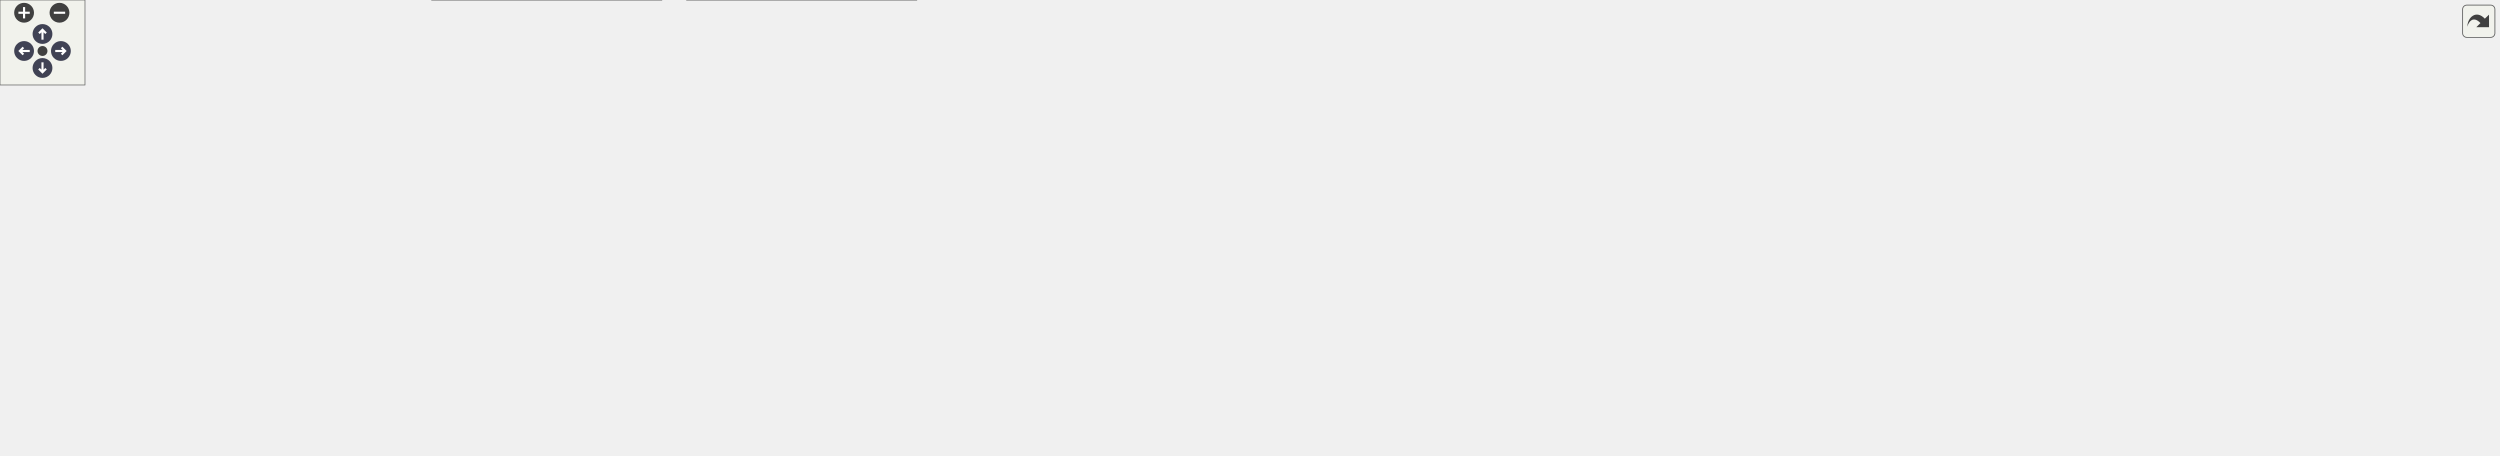
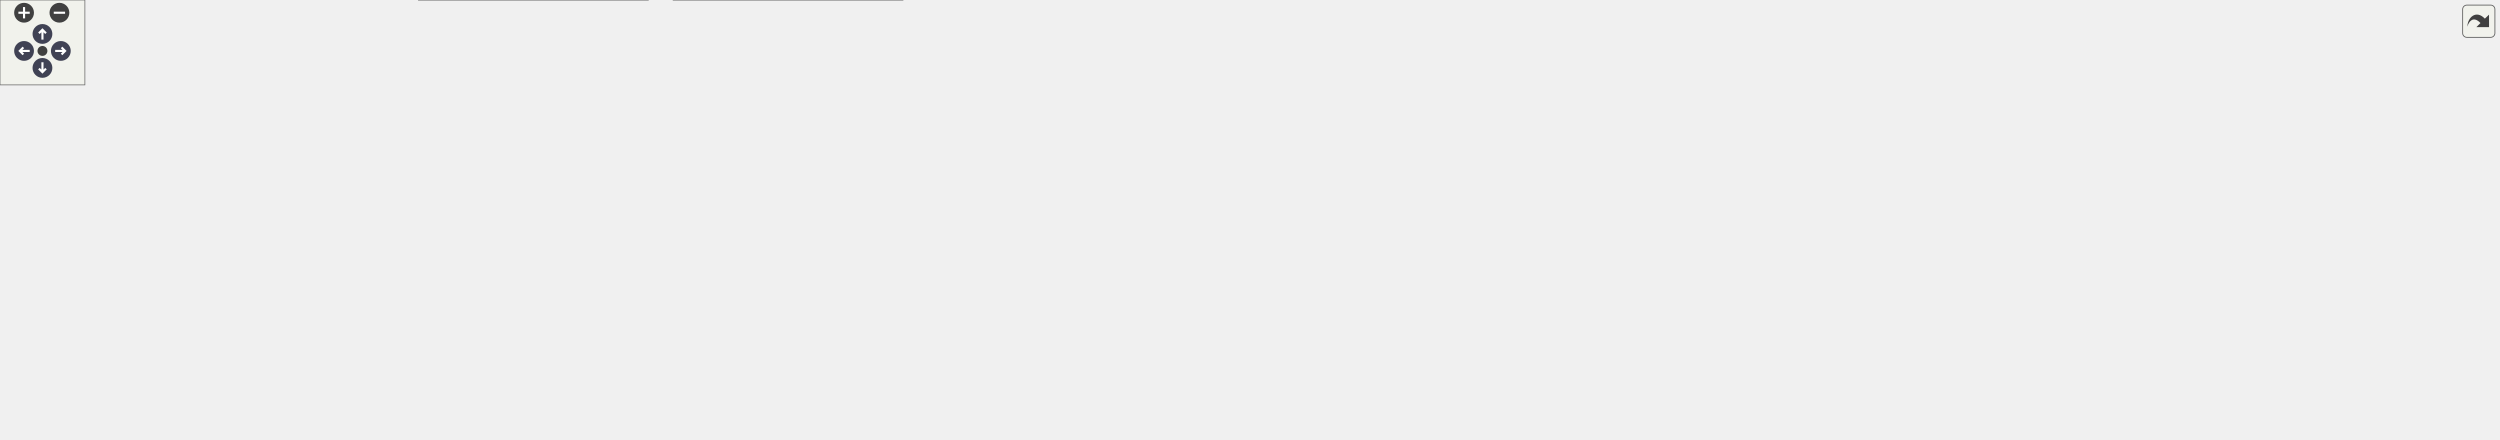
<svg xmlns="http://www.w3.org/2000/svg" xmlns:xlink="http://www.w3.org/1999/xlink" id="main" version="1.1" xml:space="preserve">
  <style type="text/css">
.node, .edge {opacity: 0.7;}
.node.selected, .edge.selected {opacity: 1;}
.edge:hover path { stroke: red; }
.edge:hover polygon { stroke: red; fill: red; }
</style>
  <defs>
    <circle id="rim" cx="0" cy="0" r="7" />
    <circle id="rim2" cx="0" cy="0" r="3.5" />
    <g id="zoomPlus">
      <use xlink:href="#rim" fill="#404040">
        <set attributeName="fill" to="#808080" begin="zoomplus.mouseover" end="zoomplus.mouseout" />
      </use>
      <path d="M-4,0h8M0,-4v8" fill="none" stroke="white" stroke-width="1.5" pointer-events="none" />
    </g>
    <g id="zoomMin">
      <use xlink:href="#rim" fill="#404040">
        <set attributeName="fill" to="#808080" begin="zoomminus.mouseover" end="zoomminus.mouseout" />
      </use>
      <path d="M-4,0h8" fill="none" stroke="white" stroke-width="1.5" pointer-events="none" />
    </g>
    <g id="arrowUp" transform="translate(30 24)">
      <use xlink:href="#rim" />
      <path pointer-events="none" fill="none" stroke="white" stroke-width="1.5" d="M0,-3.0v7 M-2.5,-0.5L0,-3.0L2.5,-0.5" />
    </g>
    <g id="arrowRight" transform="rotate(90) translate(36 -43)">
      <use xlink:href="#rim" />
      <path pointer-events="none" fill="none" stroke="white" stroke-width="1.5" d="M0,-3.0v7 M-2.5,-0.5L0,-3.0L2.5,-0.5" />
    </g>
    <g id="arrowDown" transform="rotate(180) translate(-30 -48)">
      <use xlink:href="#rim" />
      <path pointer-events="none" fill="none" stroke="white" stroke-width="1.5" d="M0,-3.0v7 M-2.5,-0.5L0,-3.0L2.5,-0.5" />
    </g>
    <g id="arrowLeft" transform="rotate(270) translate(-36 17)">
      <use xlink:href="#rim" />
      <path pointer-events="none" fill="none" stroke="white" stroke-width="1.5" d="M0,-3.0v7 M-2.5,-0.5L0,-3.0L2.5,-0.5" />
    </g>
    <g id="resetDef">
      <use xlink:href="#rim2" fill="#404040">
        <set attributeName="fill" to="#808080" begin="reset.mouseover" end="reset.mouseout" />
      </use>
    </g>
  </defs>
  <svg id="graph" class="graph">
    <g id="viewport">
      <g id="Node000001" class="node">
        <g id="a_Node000001">
          <a xlink:title=" ">
-             <polygon fill="#999999" stroke="transparent" points="1056,-261 934,-261 934,-231 1056,-231 1056,-261" />
-             <text text-anchor="start" x="938.5" y="-249" font-family="Helvetica,sans-Serif" font-size="10.00">core::socket::stream</text>
-             <text text-anchor="start" x="938.5" y="-238" font-family="Helvetica,sans-Serif" font-size="10.00">::SocketContextFactory</text>
-             <polygon fill="none" stroke="#666666" points="934,-231 934,-261 1056,-261 1056,-231 934,-231" />
+             <polygon fill="#999999" stroke="transparent" points="1050,-250 928,-250 928,-220 1050,-220 1050,-250" />
+             <text text-anchor="start" x="932.5" y="-238" font-family="Helvetica,sans-Serif" font-size="10.00">core::socket::stream</text>
+             <text text-anchor="start" x="932.5" y="-227" font-family="Helvetica,sans-Serif" font-size="10.00">::SocketContextFactory</text>
+             <polygon fill="none" stroke="#666666" points="928,-220 928,-250 1050,-250 1050,-220 928,-220" />
          </a>
        </g>
      </g>
      <g id="Node000002" class="node">
        <g id="a_Node000002">
          <a xlink:href="classweb_1_1http_1_1SocketContextFactory.html" target="_top" xlink:title=" ">
-             <polygon fill="white" stroke="transparent" points="140,-195 0,-195 0,-143 140,-143 140,-195" />
-             <text text-anchor="start" x="4" y="-183" font-family="Helvetica,sans-Serif" font-size="10.00">web::http::SocketContext</text>
-             <text text-anchor="start" x="4" y="-172" font-family="Helvetica,sans-Serif" font-size="10.00">Factory&lt; web::http::client</text>
-             <text text-anchor="start" x="4" y="-161" font-family="Helvetica,sans-Serif" font-size="10.00">::SocketContext, RequestT,</text>
-             <text text-anchor="start" x="36" y="-150" font-family="Helvetica,sans-Serif" font-size="10.00"> ResponseT &gt;</text>
-             <polygon fill="none" stroke="#666666" points="0,-143 0,-195 140,-195 140,-143 0,-143" />
+             <polygon fill="white" stroke="transparent" points="136,-178.5 0,-178.5 0,-137.5 136,-137.5 136,-178.5" />
+             <text text-anchor="start" x="4.5" y="-166" font-family="Helvetica,sans-Serif" font-size="10.00">web::http::SocketContext</text>
+             <text text-anchor="start" x="4.5" y="-155" font-family="Helvetica,sans-Serif" font-size="10.00">Factory&lt; web::http::client</text>
+             <text text-anchor="start" x="24" y="-144" font-family="Helvetica,sans-Serif" font-size="10.00">::SocketContext &gt;</text>
+             <polygon fill="none" stroke="#666666" points="0,-137.5 0,-178.5 136,-178.5 136,-137.5 0,-137.5" />
          </a>
        </g>
      </g>
      <g id="edge1_Node000001_Node000002" class="edge">
        <g id="a_edge1_Node000001_Node000002">
          <a xlink:title=" ">
-             <path fill="none" stroke="#63b8ff" d="M923.52,-243.05C747.52,-237.88 296.8,-222.32 149,-195 146.17,-194.48 143.3,-193.88 140.42,-193.23" />
-             <polygon fill="none" stroke="#63b8ff" points="923.61,-246.55 933.71,-243.35 923.81,-239.56 923.61,-246.55" />
+             <path fill="none" stroke="#63b8ff" d="M917.68,-232.11C742.06,-227.08 292.34,-211.81 145,-184 137.54,-182.59 129.8,-180.67 122.24,-178.5" />
+             <polygon fill="none" stroke="#63b8ff" points="917.75,-235.61 927.84,-232.4 917.94,-228.62 917.75,-235.61" />
          </a>
        </g>
      </g>
      <g id="Node000004" class="node">
        <g id="a_Node000004">
          <a xlink:href="classweb_1_1http_1_1SocketContextFactory.html" target="_top" xlink:title=" ">
-             <polygon fill="white" stroke="transparent" points="298,-195 158,-195 158,-143 298,-143 298,-195" />
-             <text text-anchor="start" x="162" y="-183" font-family="Helvetica,sans-Serif" font-size="10.00">web::http::SocketContext</text>
-             <text text-anchor="start" x="162" y="-172" font-family="Helvetica,sans-Serif" font-size="10.00">Factory&lt; web::http::server</text>
-             <text text-anchor="start" x="162" y="-161" font-family="Helvetica,sans-Serif" font-size="10.00">::SocketContext, RequestT,</text>
-             <text text-anchor="start" x="194" y="-150" font-family="Helvetica,sans-Serif" font-size="10.00"> ResponseT &gt;</text>
-             <polygon fill="none" stroke="#666666" points="158,-143 158,-195 298,-195 298,-143 158,-143" />
+             <polygon fill="white" stroke="transparent" points="292,-178.5 154,-178.5 154,-137.5 292,-137.5 292,-178.5" />
+             <text text-anchor="start" x="158" y="-166" font-family="Helvetica,sans-Serif" font-size="10.00">web::http::SocketContext</text>
+             <text text-anchor="start" x="158" y="-155" font-family="Helvetica,sans-Serif" font-size="10.00">Factory&lt; web::http::server</text>
+             <text text-anchor="start" x="179" y="-144" font-family="Helvetica,sans-Serif" font-size="10.00">::SocketContext &gt;</text>
+             <polygon fill="none" stroke="#666666" points="154,-137.5 154,-178.5 292,-178.5 292,-137.5 154,-137.5" />
          </a>
        </g>
      </g>
      <g id="edge3_Node000001_Node000004" class="edge">
        <g id="a_edge3_Node000001_Node000004">
          <a xlink:title=" ">
-             <path fill="none" stroke="#63b8ff" d="M923.36,-245.28C797.49,-244.55 528.93,-237.57 307,-195 304.17,-194.46 301.31,-193.85 298.42,-193.18" />
-             <polygon fill="none" stroke="#63b8ff" points="923.62,-248.78 933.63,-245.32 923.65,-241.78 923.62,-248.78" />
+             <path fill="none" stroke="#63b8ff" d="M917.34,-234.36C791.45,-233.76 522.86,-226.98 301,-184 293.6,-182.57 285.92,-180.66 278.4,-178.53" />
+             <polygon fill="none" stroke="#63b8ff" points="917.61,-237.86 927.62,-234.4 917.63,-230.86 917.61,-237.86" />
          </a>
        </g>
      </g>
      <g id="Node000006" class="node">
        <g id="a_Node000006">
          <a xlink:href="classweb_1_1http_1_1SocketContextUpgradeFactory.html" target="_top" xlink:title=" ">
-             <polygon fill="white" stroke="transparent" points="460,-195 316,-195 316,-143 460,-143 460,-195" />
-             <text text-anchor="start" x="320.5" y="-183" font-family="Helvetica,sans-Serif" font-size="10.00">web::http::SocketContext</text>
-             <text text-anchor="start" x="320.5" y="-172" font-family="Helvetica,sans-Serif" font-size="10.00">UpgradeFactory&lt; web::http</text>
-             <text text-anchor="start" x="320.5" y="-161" font-family="Helvetica,sans-Serif" font-size="10.00">::client::Request, web::http</text>
-             <text text-anchor="start" x="339" y="-150" font-family="Helvetica,sans-Serif" font-size="10.00">::client::Response &gt;</text>
-             <polygon fill="none" stroke="#666666" points="316,-143 316,-195 460,-195 460,-143 316,-143" />
+             <polygon fill="white" stroke="transparent" points="454,-184 310,-184 310,-132 454,-132 454,-184" />
+             <text text-anchor="start" x="314.5" y="-172" font-family="Helvetica,sans-Serif" font-size="10.00">web::http::SocketContext</text>
+             <text text-anchor="start" x="314.5" y="-161" font-family="Helvetica,sans-Serif" font-size="10.00">UpgradeFactory&lt; web::http</text>
+             <text text-anchor="start" x="314.5" y="-150" font-family="Helvetica,sans-Serif" font-size="10.00">::client::Request, web::http</text>
+             <text text-anchor="start" x="333" y="-139" font-family="Helvetica,sans-Serif" font-size="10.00">::client::Response &gt;</text>
+             <polygon fill="none" stroke="#666666" points="310,-132 310,-184 454,-184 454,-132 310,-132" />
          </a>
        </g>
      </g>
      <g id="edge5_Node000001_Node000006" class="edge">
        <g id="a_edge5_Node000001_Node000006">
          <a xlink:title=" ">
-             <path fill="none" stroke="#63b8ff" d="M923.5,-242.83C821.68,-238.7 629.46,-227.04 469,-195 466.11,-194.42 463.18,-193.78 460.23,-193.1" />
-             <polygon fill="none" stroke="#63b8ff" points="923.54,-246.34 933.67,-243.23 923.81,-239.34 923.54,-246.34" />
+             <path fill="none" stroke="#63b8ff" d="M917.5,-231.83C815.68,-227.7 623.46,-216.04 463,-184 460.11,-183.42 457.18,-182.78 454.23,-182.1" />
+             <polygon fill="none" stroke="#63b8ff" points="917.54,-235.34 927.67,-232.23 917.81,-228.34 917.54,-235.34" />
          </a>
        </g>
      </g>
      <g id="Node000009" class="node">
        <g id="a_Node000009">
          <a xlink:href="classweb_1_1http_1_1SocketContextUpgradeFactory.html" target="_top" xlink:title=" ">
-             <polygon fill="white" stroke="transparent" points="622,-195 478,-195 478,-143 622,-143 622,-195" />
-             <text text-anchor="start" x="482.5" y="-183" font-family="Helvetica,sans-Serif" font-size="10.00">web::http::SocketContext</text>
-             <text text-anchor="start" x="482.5" y="-172" font-family="Helvetica,sans-Serif" font-size="10.00">UpgradeFactory&lt; web::http</text>
-             <text text-anchor="start" x="482.5" y="-161" font-family="Helvetica,sans-Serif" font-size="10.00">::server::Request, web::http</text>
-             <text text-anchor="start" x="499" y="-150" font-family="Helvetica,sans-Serif" font-size="10.00">::server::Response &gt;</text>
-             <polygon fill="none" stroke="#666666" points="478,-143 478,-195 622,-195 622,-143 478,-143" />
+             <polygon fill="white" stroke="transparent" points="616,-184 472,-184 472,-132 616,-132 616,-184" />
+             <text text-anchor="start" x="476.5" y="-172" font-family="Helvetica,sans-Serif" font-size="10.00">web::http::SocketContext</text>
+             <text text-anchor="start" x="476.5" y="-161" font-family="Helvetica,sans-Serif" font-size="10.00">UpgradeFactory&lt; web::http</text>
+             <text text-anchor="start" x="476.5" y="-150" font-family="Helvetica,sans-Serif" font-size="10.00">::server::Request, web::http</text>
+             <text text-anchor="start" x="493" y="-139" font-family="Helvetica,sans-Serif" font-size="10.00">::server::Response &gt;</text>
+             <polygon fill="none" stroke="#666666" points="472,-132 472,-184 616,-184 616,-132 472,-132" />
          </a>
        </g>
      </g>
      <g id="edge8_Node000001_Node000009" class="edge">
        <g id="a_edge8_Node000001_Node000009">
          <a xlink:title=" ">
-             <path fill="none" stroke="#63b8ff" d="M923.81,-238.68C849.99,-231.33 731.52,-217.26 631,-195 628.13,-194.36 625.21,-193.67 622.27,-192.94" />
-             <polygon fill="none" stroke="#63b8ff" points="923.63,-242.18 933.92,-239.68 924.31,-235.22 923.63,-242.18" />
+             <path fill="none" stroke="#63b8ff" d="M917.81,-227.68C843.99,-220.33 725.52,-206.26 625,-184 622.13,-183.36 619.21,-182.67 616.27,-181.94" />
+             <polygon fill="none" stroke="#63b8ff" points="917.63,-231.18 927.92,-228.68 918.31,-224.22 917.63,-231.18" />
          </a>
        </g>
      </g>
      <g id="Node000012" class="node">
        <g id="a_Node000012">
          <a xlink:href="classapps_1_1echo_1_1model_1_1EchoClientSocketContextFactory.html" target="_top" xlink:title=" ">
-             <polygon fill="white" stroke="transparent" points="808,-184 640,-184 640,-154 808,-154 808,-184" />
-             <text text-anchor="start" x="644.5" y="-172" font-family="Helvetica,sans-Serif" font-size="10.00">apps::echo::model::</text>
-             <text text-anchor="start" x="644.5" y="-161" font-family="Helvetica,sans-Serif" font-size="10.00">EchoClientSocketContextFactory</text>
-             <polygon fill="none" stroke="#666666" points="640,-154 640,-184 808,-184 808,-154 640,-154" />
+             <polygon fill="white" stroke="transparent" points="802,-173 634,-173 634,-143 802,-143 802,-173" />
+             <text text-anchor="start" x="638.5" y="-161" font-family="Helvetica,sans-Serif" font-size="10.00">apps::echo::model::</text>
+             <text text-anchor="start" x="638.5" y="-150" font-family="Helvetica,sans-Serif" font-size="10.00">EchoClientSocketContextFactory</text>
+             <polygon fill="none" stroke="#666666" points="634,-143 634,-173 802,-173 802,-143 634,-143" />
          </a>
        </g>
      </g>
      <g id="edge11_Node000001_Node000012" class="edge">
        <g id="a_edge11_Node000001_Node000012">
          <a xlink:title=" ">
-             <path fill="none" stroke="#63b8ff" d="M934.7,-228.31C886.68,-215.02 820.22,-196.63 774.87,-184.08" />
-             <polygon fill="none" stroke="#63b8ff" points="933.77,-231.69 944.34,-230.98 935.64,-224.94 933.77,-231.69" />
+             <path fill="none" stroke="#63b8ff" d="M928.7,-217.31C880.68,-204.02 814.22,-185.63 768.87,-173.08" />
+             <polygon fill="none" stroke="#63b8ff" points="927.77,-220.69 938.34,-219.98 929.64,-213.94 927.77,-220.69" />
          </a>
        </g>
      </g>
      <g id="Node000013" class="node">
        <g id="a_Node000013">
          <a xlink:href="classapps_1_1echo_1_1model_1_1EchoServerSocketContextFactory.html" target="_top" xlink:title=" ">
-             <polygon fill="white" stroke="transparent" points="996,-184 826,-184 826,-154 996,-154 996,-184" />
-             <text text-anchor="start" x="830" y="-172" font-family="Helvetica,sans-Serif" font-size="10.00">apps::echo::model::</text>
-             <text text-anchor="start" x="830" y="-161" font-family="Helvetica,sans-Serif" font-size="10.00">EchoServerSocketContextFactory</text>
-             <polygon fill="none" stroke="#666666" points="826,-154 826,-184 996,-184 996,-154 826,-154" />
+             <polygon fill="white" stroke="transparent" points="990,-173 820,-173 820,-143 990,-143 990,-173" />
+             <text text-anchor="start" x="824" y="-161" font-family="Helvetica,sans-Serif" font-size="10.00">apps::echo::model::</text>
+             <text text-anchor="start" x="824" y="-150" font-family="Helvetica,sans-Serif" font-size="10.00">EchoServerSocketContextFactory</text>
+             <polygon fill="none" stroke="#666666" points="820,-143 820,-173 990,-173 990,-143 820,-143" />
          </a>
        </g>
      </g>
      <g id="edge12_Node000001_Node000013" class="edge">
        <g id="a_edge12_Node000001_Node000013">
          <a xlink:title=" ">
-             <path fill="none" stroke="#63b8ff" d="M971.67,-224.17C957.35,-211.38 939.38,-195.34 926.73,-184.04" />
-             <polygon fill="none" stroke="#63b8ff" points="969.41,-226.84 979.2,-230.89 974.07,-221.62 969.41,-226.84" />
+             <path fill="none" stroke="#63b8ff" d="M965.67,-213.17C951.35,-200.38 933.38,-184.34 920.73,-173.04" />
+             <polygon fill="none" stroke="#63b8ff" points="963.41,-215.84 973.2,-219.89 968.07,-210.62 963.41,-215.84" />
          </a>
        </g>
      </g>
      <g id="Node000014" class="node">
        <g id="a_Node000014">
          <a xlink:href="classapps_1_1http_1_1SimpleSocketProtocolFactory.html" target="_top" xlink:title=" ">
-             <polygon fill="white" stroke="transparent" points="1144,-184 1014,-184 1014,-154 1144,-154 1144,-184" />
-             <text text-anchor="start" x="1018.5" y="-172" font-family="Helvetica,sans-Serif" font-size="10.00">apps::http::SimpleSocket</text>
-             <text text-anchor="start" x="1041" y="-161" font-family="Helvetica,sans-Serif" font-size="10.00">ProtocolFactory</text>
-             <polygon fill="none" stroke="#666666" points="1014,-154 1014,-184 1144,-184 1144,-154 1014,-154" />
+             <polygon fill="white" stroke="transparent" points="1138,-173 1008,-173 1008,-143 1138,-143 1138,-173" />
+             <text text-anchor="start" x="1012.5" y="-161" font-family="Helvetica,sans-Serif" font-size="10.00">apps::http::SimpleSocket</text>
+             <text text-anchor="start" x="1035" y="-150" font-family="Helvetica,sans-Serif" font-size="10.00">ProtocolFactory</text>
+             <polygon fill="none" stroke="#666666" points="1008,-143 1008,-173 1138,-173 1138,-143 1008,-143" />
          </a>
        </g>
      </g>
      <g id="edge13_Node000001_Node000014" class="edge">
        <g id="a_edge13_Node000001_Node000014">
          <a xlink:title=" ">
-             <path fill="none" stroke="#63b8ff" d="M1012.58,-223.82C1025.84,-211.08 1043.83,-195.24 1057.87,-184.04" />
-             <polygon fill="none" stroke="#63b8ff" points="1010.06,-221.38 1005.39,-230.89 1014.97,-226.37 1010.06,-221.38" />
+             <path fill="none" stroke="#63b8ff" d="M1006.58,-212.82C1019.84,-200.08 1037.83,-184.24 1051.87,-173.04" />
+             <polygon fill="none" stroke="#63b8ff" points="1004.06,-210.38 999.39,-219.89 1008.97,-215.37 1004.06,-210.38" />
          </a>
        </g>
      </g>
      <g id="edge14_Node000001_Node000014" class="edge">
        <g id="a_edge14_Node000001_Node000014">
          <a xlink:title=" ">
-             <path fill="none" stroke="#63b8ff" d="M1024.02,-224.53C1039.48,-211.68 1057.43,-195.44 1068.67,-184.04" />
-             <polygon fill="none" stroke="#63b8ff" points="1021.75,-221.86 1016.21,-230.89 1026.17,-227.29 1021.75,-221.86" />
+             <path fill="none" stroke="#63b8ff" d="M1018.02,-213.53C1033.48,-200.68 1051.43,-184.44 1062.67,-173.04" />
+             <polygon fill="none" stroke="#63b8ff" points="1015.75,-210.86 1010.21,-219.89 1020.17,-216.29 1015.75,-210.86" />
          </a>
        </g>
      </g>
      <g id="Node000015" class="node">
        <g id="a_Node000015">
          <a xlink:href="classiot_1_1mqtt_1_1server_1_1SharedSocketContextFactory.html" target="_top" xlink:title=" ">
-             <polygon fill="white" stroke="transparent" points="1312,-184 1162,-184 1162,-154 1312,-154 1312,-184" />
-             <text text-anchor="start" x="1166.5" y="-172" font-family="Helvetica,sans-Serif" font-size="10.00">iot::mqtt::server::</text>
-             <text text-anchor="start" x="1166.5" y="-161" font-family="Helvetica,sans-Serif" font-size="10.00">SharedSocketContextFactory</text>
-             <polygon fill="none" stroke="#666666" points="1162,-154 1162,-184 1312,-184 1312,-154 1162,-154" />
+             <polygon fill="white" stroke="transparent" points="1306,-173 1156,-173 1156,-143 1306,-143 1306,-173" />
+             <text text-anchor="start" x="1160.5" y="-161" font-family="Helvetica,sans-Serif" font-size="10.00">iot::mqtt::server::</text>
+             <text text-anchor="start" x="1160.5" y="-150" font-family="Helvetica,sans-Serif" font-size="10.00">SharedSocketContextFactory</text>
+             <polygon fill="none" stroke="#666666" points="1156,-143 1156,-173 1306,-173 1306,-143 1156,-143" />
          </a>
        </g>
      </g>
      <g id="edge15_Node000001_Node000015" class="edge">
        <g id="a_edge15_Node000001_Node000015">
          <a xlink:title=" ">
-             <path fill="none" stroke="#63b8ff" d="M1049.93,-227.98C1092.72,-214.71 1151.41,-196.52 1191.58,-184.08" />
-             <polygon fill="none" stroke="#63b8ff" points="1048.75,-224.68 1040.23,-230.98 1050.82,-231.36 1048.75,-224.68" />
+             <path fill="none" stroke="#63b8ff" d="M1043.93,-216.98C1086.72,-203.71 1145.41,-185.52 1185.58,-173.08" />
+             <polygon fill="none" stroke="#63b8ff" points="1042.75,-213.68 1034.23,-219.98 1044.82,-220.36 1042.75,-213.68" />
          </a>
        </g>
      </g>
      <g id="Node000016" class="node">
        <g id="a_Node000016">
          <a xlink:href="classiot_1_1mqtt_1_1server_1_1SocketContextFactory.html" target="_top" xlink:title=" ">
-             <polygon fill="white" stroke="transparent" points="1446,-184 1330,-184 1330,-154 1446,-154 1446,-184" />
-             <text text-anchor="start" x="1334.5" y="-172" font-family="Helvetica,sans-Serif" font-size="10.00">iot::mqtt::server::</text>
-             <text text-anchor="start" x="1334.5" y="-161" font-family="Helvetica,sans-Serif" font-size="10.00">SocketContextFactory</text>
-             <polygon fill="none" stroke="#666666" points="1330,-154 1330,-184 1446,-184 1446,-154 1330,-154" />
+             <polygon fill="white" stroke="transparent" points="1440,-173 1324,-173 1324,-143 1440,-143 1440,-173" />
+             <text text-anchor="start" x="1328.5" y="-161" font-family="Helvetica,sans-Serif" font-size="10.00">iot::mqtt::server::</text>
+             <text text-anchor="start" x="1328.5" y="-150" font-family="Helvetica,sans-Serif" font-size="10.00">SocketContextFactory</text>
+             <polygon fill="none" stroke="#666666" points="1324,-143 1324,-173 1440,-173 1440,-143 1324,-143" />
          </a>
        </g>
      </g>
      <g id="edge16_Node000001_Node000016" class="edge">
        <g id="a_edge16_Node000001_Node000016">
          <a xlink:title=" ">
-             <path fill="none" stroke="#63b8ff" d="M1066.11,-238.34C1132.73,-231.1 1234.69,-217.47 1321,-195 1332.05,-192.12 1343.82,-188.08 1354.35,-184.09" />
-             <polygon fill="none" stroke="#63b8ff" points="1065.71,-234.86 1056.14,-239.4 1066.45,-241.82 1065.71,-234.86" />
+             <path fill="none" stroke="#63b8ff" d="M1060.11,-227.34C1126.73,-220.1 1228.69,-206.47 1315,-184 1326.05,-181.12 1337.82,-177.08 1348.35,-173.09" />
+             <polygon fill="none" stroke="#63b8ff" points="1059.71,-223.86 1050.14,-228.4 1060.45,-230.82 1059.71,-223.86" />
          </a>
        </g>
      </g>
      <g id="Node000017" class="node">
        <g id="a_Node000017">
          <a xlink:href="classweb_1_1http_1_1SocketContextFactory.html" target="_top" xlink:title=" ">
-             <polygon fill="white" stroke="transparent" points="1600,-189.5 1464,-189.5 1464,-148.5 1600,-148.5 1600,-189.5" />
-             <text text-anchor="start" x="1468.5" y="-177" font-family="Helvetica,sans-Serif" font-size="10.00">web::http::SocketContext</text>
-             <text text-anchor="start" x="1468.5" y="-166" font-family="Helvetica,sans-Serif" font-size="10.00">Factory&lt; SocketContextT,</text>
-             <text text-anchor="start" x="1472" y="-155" font-family="Helvetica,sans-Serif" font-size="10.00"> RequestT, ResponseT &gt;</text>
-             <polygon fill="none" stroke="#666666" points="1464,-148.5 1464,-189.5 1600,-189.5 1600,-148.5 1464,-148.5" />
+             <polygon fill="white" stroke="transparent" points="1602,-173 1458,-173 1458,-143 1602,-143 1602,-173" />
+             <text text-anchor="start" x="1462" y="-161" font-family="Helvetica,sans-Serif" font-size="10.00">web::http::SocketContext</text>
+             <text text-anchor="start" x="1462" y="-150" font-family="Helvetica,sans-Serif" font-size="10.00">Factory&lt; SocketContextT &gt;</text>
+             <polygon fill="none" stroke="#666666" points="1458,-143 1458,-173 1602,-173 1602,-143 1458,-143" />
          </a>
        </g>
      </g>
      <g id="edge17_Node000001_Node000017" class="edge">
        <g id="a_edge17_Node000001_Node000017">
          <a xlink:title=" ">
-             <path fill="none" stroke="#63b8ff" d="M1066.49,-241.79C1157.57,-236.66 1319.43,-224.05 1455,-195 1462.01,-193.5 1469.28,-191.6 1476.43,-189.53" />
-             <polygon fill="none" stroke="#63b8ff" points="1066.07,-238.31 1056.28,-242.35 1066.46,-245.29 1066.07,-238.31" />
+             <path fill="none" stroke="#63b8ff" d="M1060.42,-230.47C1151.43,-225.01 1313.22,-212.06 1449,-184 1462.4,-181.23 1476.76,-177.17 1489.6,-173.13" />
+             <polygon fill="none" stroke="#63b8ff" points="1060,-226.99 1050.22,-231.07 1060.41,-233.98 1060,-226.99" />
          </a>
        </g>
      </g>
      <g id="Node000018" class="node">
        <g id="a_Node000018">
          <a xlink:href="classweb_1_1http_1_1SocketContextUpgradeFactory.html" target="_top" xlink:title=" ">
-             <polygon fill="white" stroke="transparent" points="1764,-189.5 1618,-189.5 1618,-148.5 1764,-148.5 1764,-189.5" />
-             <text text-anchor="start" x="1622" y="-177" font-family="Helvetica,sans-Serif" font-size="10.00">web::http::SocketContext</text>
-             <text text-anchor="start" x="1622" y="-166" font-family="Helvetica,sans-Serif" font-size="10.00">UpgradeFactory&lt; RequestT,</text>
-             <text text-anchor="start" x="1657" y="-155" font-family="Helvetica,sans-Serif" font-size="10.00"> ResponseT &gt;</text>
-             <polygon fill="none" stroke="#666666" points="1618,-148.5 1618,-189.5 1764,-189.5 1764,-148.5 1618,-148.5" />
+             <polygon fill="white" stroke="transparent" points="1766,-178.5 1620,-178.5 1620,-137.5 1766,-137.5 1766,-178.5" />
+             <text text-anchor="start" x="1624" y="-166" font-family="Helvetica,sans-Serif" font-size="10.00">web::http::SocketContext</text>
+             <text text-anchor="start" x="1624" y="-155" font-family="Helvetica,sans-Serif" font-size="10.00">UpgradeFactory&lt; RequestT,</text>
+             <text text-anchor="start" x="1659" y="-144" font-family="Helvetica,sans-Serif" font-size="10.00"> ResponseT &gt;</text>
+             <polygon fill="none" stroke="#666666" points="1620,-137.5 1620,-178.5 1766,-178.5 1766,-137.5 1620,-137.5" />
          </a>
        </g>
      </g>
      <g id="edge18_Node000001_Node000018" class="edge">
        <g id="a_edge18_Node000001_Node000018">
          <a xlink:title=" ">
-             <path fill="none" stroke="#63b8ff" d="M1066.25,-244.14C1181.37,-241.65 1414.99,-232.03 1609,-195 1616.6,-193.55 1624.5,-191.66 1632.26,-189.56" />
-             <polygon fill="none" stroke="#63b8ff" points="1066.08,-240.64 1056.15,-244.35 1066.22,-247.64 1066.08,-240.64" />
+             <path fill="none" stroke="#63b8ff" d="M1060.26,-233.25C1176.55,-230.91 1413.94,-221.5 1611,-184 1618.6,-182.55 1626.5,-180.66 1634.26,-178.57" />
+             <polygon fill="none" stroke="#63b8ff" points="1059.99,-229.75 1050.06,-233.44 1060.13,-236.75 1059.99,-229.75" />
          </a>
        </g>
      </g>
      <g id="Node000003" class="node">
        <g id="a_Node000003">
          <a xlink:href="classweb_1_1http_1_1client_1_1SocketContextFactory.html" target="_top" xlink:title=" ">
-             <polygon fill="white" stroke="transparent" points="138,-107 2,-107 2,-66 138,-66 138,-107" />
-             <text text-anchor="start" x="6" y="-94.5" font-family="Helvetica,sans-Serif" font-size="10.00">web::http::client::</text>
-             <text text-anchor="start" x="6" y="-83.5" font-family="Helvetica,sans-Serif" font-size="10.00">SocketContextFactory</text>
-             <text text-anchor="start" x="6" y="-72.5" font-family="Helvetica,sans-Serif" font-size="10.00">&lt; RequestT, ResponseT &gt;</text>
-             <polygon fill="none" stroke="#666666" points="2,-66 2,-107 138,-107 138,-66 2,-66" />
+             <polygon fill="white" stroke="transparent" points="126,-96 10,-96 10,-66 126,-66 126,-96" />
+             <text text-anchor="start" x="14.5" y="-84" font-family="Helvetica,sans-Serif" font-size="10.00">web::http::client::</text>
+             <text text-anchor="start" x="14.5" y="-73" font-family="Helvetica,sans-Serif" font-size="10.00">SocketContextFactory</text>
+             <polygon fill="none" stroke="#666666" points="10,-66 10,-96 126,-96 126,-66 10,-66" />
          </a>
        </g>
      </g>
      <g id="edge2_Node000002_Node000003" class="edge">
        <g id="a_edge2_Node000002_Node000003">
          <a xlink:title=" ">
-             <path fill="none" stroke="#63b8ff" d="M70,-132.87C70,-124.05 70,-114.9 70,-107.15" />
-             <polygon fill="none" stroke="#63b8ff" points="66.5,-132.97 70,-142.97 73.5,-132.97 66.5,-132.97" />
+             <path fill="none" stroke="#63b8ff" d="M68,-127.11C68,-116.51 68,-105.07 68,-96.36" />
+             <polygon fill="none" stroke="#63b8ff" points="64.5,-127.29 68,-137.29 71.5,-127.29 64.5,-127.29" />
          </a>
        </g>
      </g>
      <g id="Node000005" class="node">
        <g id="a_Node000005">
          <a xlink:href="classweb_1_1http_1_1server_1_1SocketContextFactory.html" target="_top" xlink:title=" ">
-             <polygon fill="white" stroke="transparent" points="292,-107 156,-107 156,-66 292,-66 292,-107" />
-             <text text-anchor="start" x="160" y="-94.5" font-family="Helvetica,sans-Serif" font-size="10.00">web::http::server::</text>
-             <text text-anchor="start" x="160" y="-83.5" font-family="Helvetica,sans-Serif" font-size="10.00">SocketContextFactory</text>
-             <text text-anchor="start" x="160" y="-72.5" font-family="Helvetica,sans-Serif" font-size="10.00">&lt; RequestT, ResponseT &gt;</text>
-             <polygon fill="none" stroke="#666666" points="156,-66 156,-107 292,-107 292,-66 156,-66" />
+             <polygon fill="white" stroke="transparent" points="281,-96 165,-96 165,-66 281,-66 281,-96" />
+             <text text-anchor="start" x="169.5" y="-84" font-family="Helvetica,sans-Serif" font-size="10.00">web::http::server::</text>
+             <text text-anchor="start" x="169.5" y="-73" font-family="Helvetica,sans-Serif" font-size="10.00">SocketContextFactory</text>
+             <polygon fill="none" stroke="#666666" points="165,-66 165,-96 281,-96 281,-66 165,-66" />
          </a>
        </g>
      </g>
      <g id="edge4_Node000004_Node000005" class="edge">
        <g id="a_edge4_Node000004_Node000005">
          <a xlink:title=" ">
-             <path fill="none" stroke="#63b8ff" d="M226.25,-132.87C225.82,-124.05 225.36,-114.9 224.98,-107.15" />
-             <polygon fill="none" stroke="#63b8ff" points="222.76,-133.16 226.76,-142.97 229.76,-132.81 222.76,-133.16" />
+             <path fill="none" stroke="#63b8ff" d="M223,-127.11C223,-116.51 223,-105.07 223,-96.36" />
+             <polygon fill="none" stroke="#63b8ff" points="219.5,-127.29 223,-137.29 226.5,-127.29 219.5,-127.29" />
          </a>
        </g>
      </g>
      <g id="Node000007" class="node">
        <g id="a_Node000007">
          <a xlink:href="classweb_1_1http_1_1client_1_1SocketContextUpgradeFactory.html" target="_top" xlink:title=" ">
-             <polygon fill="white" stroke="transparent" points="466,-101.5 310,-101.5 310,-71.5 466,-71.5 466,-101.5" />
-             <text text-anchor="start" x="314" y="-89.5" font-family="Helvetica,sans-Serif" font-size="10.00">web::http::client::</text>
-             <text text-anchor="start" x="314" y="-78.5" font-family="Helvetica,sans-Serif" font-size="10.00">SocketContextUpgradeFactory</text>
-             <polygon fill="none" stroke="#666666" points="310,-71.5 310,-101.5 466,-101.5 466,-71.5 310,-71.5" />
+             <polygon fill="white" stroke="transparent" points="457,-96 301,-96 301,-66 457,-66 457,-96" />
+             <text text-anchor="start" x="305" y="-84" font-family="Helvetica,sans-Serif" font-size="10.00">web::http::client::</text>
+             <text text-anchor="start" x="305" y="-73" font-family="Helvetica,sans-Serif" font-size="10.00">SocketContextUpgradeFactory</text>
+             <polygon fill="none" stroke="#666666" points="301,-66 301,-96 457,-96 457,-66 301,-66" />
          </a>
        </g>
      </g>
      <g id="edge6_Node000006_Node000007" class="edge">
        <g id="a_edge6_Node000006_Node000007">
          <a xlink:title=" ">
-             <path fill="none" stroke="#63b8ff" d="M388,-132.81C388,-121.95 388,-110.59 388,-101.96" />
-             <polygon fill="none" stroke="#63b8ff" points="384.5,-132.97 388,-142.97 391.5,-132.97 384.5,-132.97" />
+             <path fill="none" stroke="#63b8ff" d="M380.58,-121.41C380.22,-112.57 379.86,-103.58 379.58,-96.43" />
+             <polygon fill="none" stroke="#63b8ff" points="377.09,-121.76 380.98,-131.61 384.08,-121.48 377.09,-121.76" />
          </a>
        </g>
      </g>
      <g id="Node000008" class="node">
        <g id="a_Node000008">
          <a xlink:href="classweb_1_1websocket_1_1client_1_1SocketContextUpgradeFactory.html" target="_top" xlink:title=" ">
-             <polygon fill="white" stroke="transparent" points="467,-30 305,-30 305,0 467,0 467,-30" />
-             <text text-anchor="start" x="309" y="-18" font-family="Helvetica,sans-Serif" font-size="10.00">web::websocket::client</text>
-             <text text-anchor="start" x="309" y="-7" font-family="Helvetica,sans-Serif" font-size="10.00">::SocketContextUpgradeFactory</text>
-             <polygon fill="none" stroke="#666666" points="305,0 305,-30 467,-30 467,0 305,0" />
+             <polygon fill="white" stroke="transparent" points="458,-30 296,-30 296,0 458,0 458,-30" />
+             <text text-anchor="start" x="300" y="-18" font-family="Helvetica,sans-Serif" font-size="10.00">web::websocket::client</text>
+             <text text-anchor="start" x="300" y="-7" font-family="Helvetica,sans-Serif" font-size="10.00">::SocketContextUpgradeFactory</text>
+             <polygon fill="none" stroke="#666666" points="296,0 296,-30 458,-30 458,0 296,0" />
          </a>
        </g>
      </g>
      <g id="edge7_Node000007_Node000008" class="edge">
        <g id="a_edge7_Node000007_Node000008">
          <a xlink:title=" ">
-             <path fill="none" stroke="#63b8ff" d="M387.3,-61.25C387,-50.81 386.66,-38.99 386.4,-30.04" />
-             <polygon fill="none" stroke="#63b8ff" points="383.81,-61.54 387.6,-71.44 390.81,-61.34 383.81,-61.54" />
+             <path fill="none" stroke="#63b8ff" d="M378.24,-55.54C377.97,-46.96 377.68,-37.61 377.44,-30.16" />
+             <polygon fill="none" stroke="#63b8ff" points="374.75,-55.91 378.56,-65.8 381.74,-55.69 374.75,-55.91" />
          </a>
        </g>
      </g>
      <g id="Node000010" class="node">
        <g id="a_Node000010">
          <a xlink:href="classweb_1_1http_1_1server_1_1SocketContextUpgradeFactory.html" target="_top" xlink:title=" ">
-             <polygon fill="white" stroke="transparent" points="641,-101.5 485,-101.5 485,-71.5 641,-71.5 641,-101.5" />
-             <text text-anchor="start" x="489" y="-89.5" font-family="Helvetica,sans-Serif" font-size="10.00">web::http::server::</text>
-             <text text-anchor="start" x="489" y="-78.5" font-family="Helvetica,sans-Serif" font-size="10.00">SocketContextUpgradeFactory</text>
-             <polygon fill="none" stroke="#666666" points="485,-71.5 485,-101.5 641,-101.5 641,-71.5 485,-71.5" />
+             <polygon fill="white" stroke="transparent" points="632,-96 476,-96 476,-66 632,-66 632,-96" />
+             <text text-anchor="start" x="480" y="-84" font-family="Helvetica,sans-Serif" font-size="10.00">web::http::server::</text>
+             <text text-anchor="start" x="480" y="-73" font-family="Helvetica,sans-Serif" font-size="10.00">SocketContextUpgradeFactory</text>
+             <polygon fill="none" stroke="#666666" points="476,-66 476,-96 632,-96 632,-66 476,-66" />
          </a>
        </g>
      </g>
      <g id="edge9_Node000009_Node000010" class="edge">
        <g id="a_edge9_Node000009_Node000010">
          <a xlink:title=" ">
-             <path fill="none" stroke="#63b8ff" d="M555.68,-132.81C557.44,-121.95 559.27,-110.59 560.67,-101.96" />
-             <polygon fill="none" stroke="#63b8ff" points="552.18,-132.54 554.04,-142.97 559.09,-133.66 552.18,-132.54" />
+             <path fill="none" stroke="#63b8ff" d="M548.75,-121.41C549.92,-112.57 551.12,-103.58 552.08,-96.43" />
+             <polygon fill="none" stroke="#63b8ff" points="545.24,-121.23 547.39,-131.61 552.18,-122.16 545.24,-121.23" />
          </a>
        </g>
      </g>
      <g id="Node000011" class="node">
        <g id="a_Node000011">
          <a xlink:href="classweb_1_1websocket_1_1server_1_1SocketContextUpgradeFactory.html" target="_top" xlink:title=" ">
-             <polygon fill="white" stroke="transparent" points="647,-30 485,-30 485,0 647,0 647,-30" />
-             <text text-anchor="start" x="489" y="-18" font-family="Helvetica,sans-Serif" font-size="10.00">web::websocket::server</text>
-             <text text-anchor="start" x="489" y="-7" font-family="Helvetica,sans-Serif" font-size="10.00">::SocketContextUpgradeFactory</text>
-             <polygon fill="none" stroke="#666666" points="485,0 485,-30 647,-30 647,0 485,0" />
+             <polygon fill="white" stroke="transparent" points="638,-30 476,-30 476,0 638,0 638,-30" />
+             <text text-anchor="start" x="480" y="-18" font-family="Helvetica,sans-Serif" font-size="10.00">web::websocket::server</text>
+             <text text-anchor="start" x="480" y="-7" font-family="Helvetica,sans-Serif" font-size="10.00">::SocketContextUpgradeFactory</text>
+             <polygon fill="none" stroke="#666666" points="476,0 476,-30 638,-30 638,0 476,0" />
          </a>
        </g>
      </g>
      <g id="edge10_Node000010_Node000011" class="edge">
        <g id="a_edge10_Node000010_Node000011">
          <a xlink:title=" ">
-             <path fill="none" stroke="#63b8ff" d="M564.05,-61.25C564.5,-50.81 565.01,-38.99 565.39,-30.04" />
-             <polygon fill="none" stroke="#63b8ff" points="560.54,-61.29 563.61,-71.44 567.54,-61.6 560.54,-61.29" />
+             <path fill="none" stroke="#63b8ff" d="M555.15,-55.54C555.55,-46.96 555.99,-37.61 556.34,-30.16" />
+             <polygon fill="none" stroke="#63b8ff" points="551.64,-55.64 554.67,-65.8 558.63,-55.97 551.64,-55.64" />
          </a>
        </g>
      </g>
    </g>
  </svg>
  <g id="navigator" transform="translate(0 0)" fill="#404254">
    <rect fill="#f2f5e9" fill-opacity="0.5" stroke="#606060" stroke-width=".5" x="0" y="0" width="60" height="60" />
    <use id="zoomplus" xlink:href="#zoomPlus" x="17" y="9" />
    <use id="zoomminus" xlink:href="#zoomMin" x="42" y="9" />
    <use id="reset" xlink:href="#resetDef" x="30" y="36" />
    <use id="arrowup" xlink:href="#arrowUp" x="0" y="0" />
    <use id="arrowright" xlink:href="#arrowRight" x="0" y="0" />
    <use id="arrowdown" xlink:href="#arrowDown" x="0" y="0" />
    <use id="arrowleft" xlink:href="#arrowLeft" x="0" y="0" />
  </g>
  <svg viewBox="0 0 15 15" width="100%" height="30px" preserveAspectRatio="xMaxYMin meet">
    <g id="arrow_out" transform="scale(0.3 0.3)">
      <a xlink:href="classcore_1_1socket_1_1stream_1_1SocketContextFactory__inherit__graph_org.svg" target="_base">
        <rect id="button" ry="5" rx="5" y="6" x="6" height="38" width="38" fill="#f2f5e9" fill-opacity="0.5" stroke="#606060" stroke-width="1.0" />
        <path id="arrow" d="M 11.5,31.437 C 11.94,20.098 22.043,11.323 32.159,21.979 L 37.069,17.246 C 37.069,17.246 37.088,32 37.088,32 L 22.16,31.978 C 22.16,31.978 26.998,27.14 26.998,27.14 C 18.529,18.264 13.292,25.23 11.5,31.437 z" style="fill:#404040;" />
      </a>
    </g>
  </svg>
  <style type="text/css">

[data-mouse-over-selected='false'] { opacity: 0.7; }
[data-mouse-over-selected='true']  { opacity: 1.0; }

</style>
</svg>
